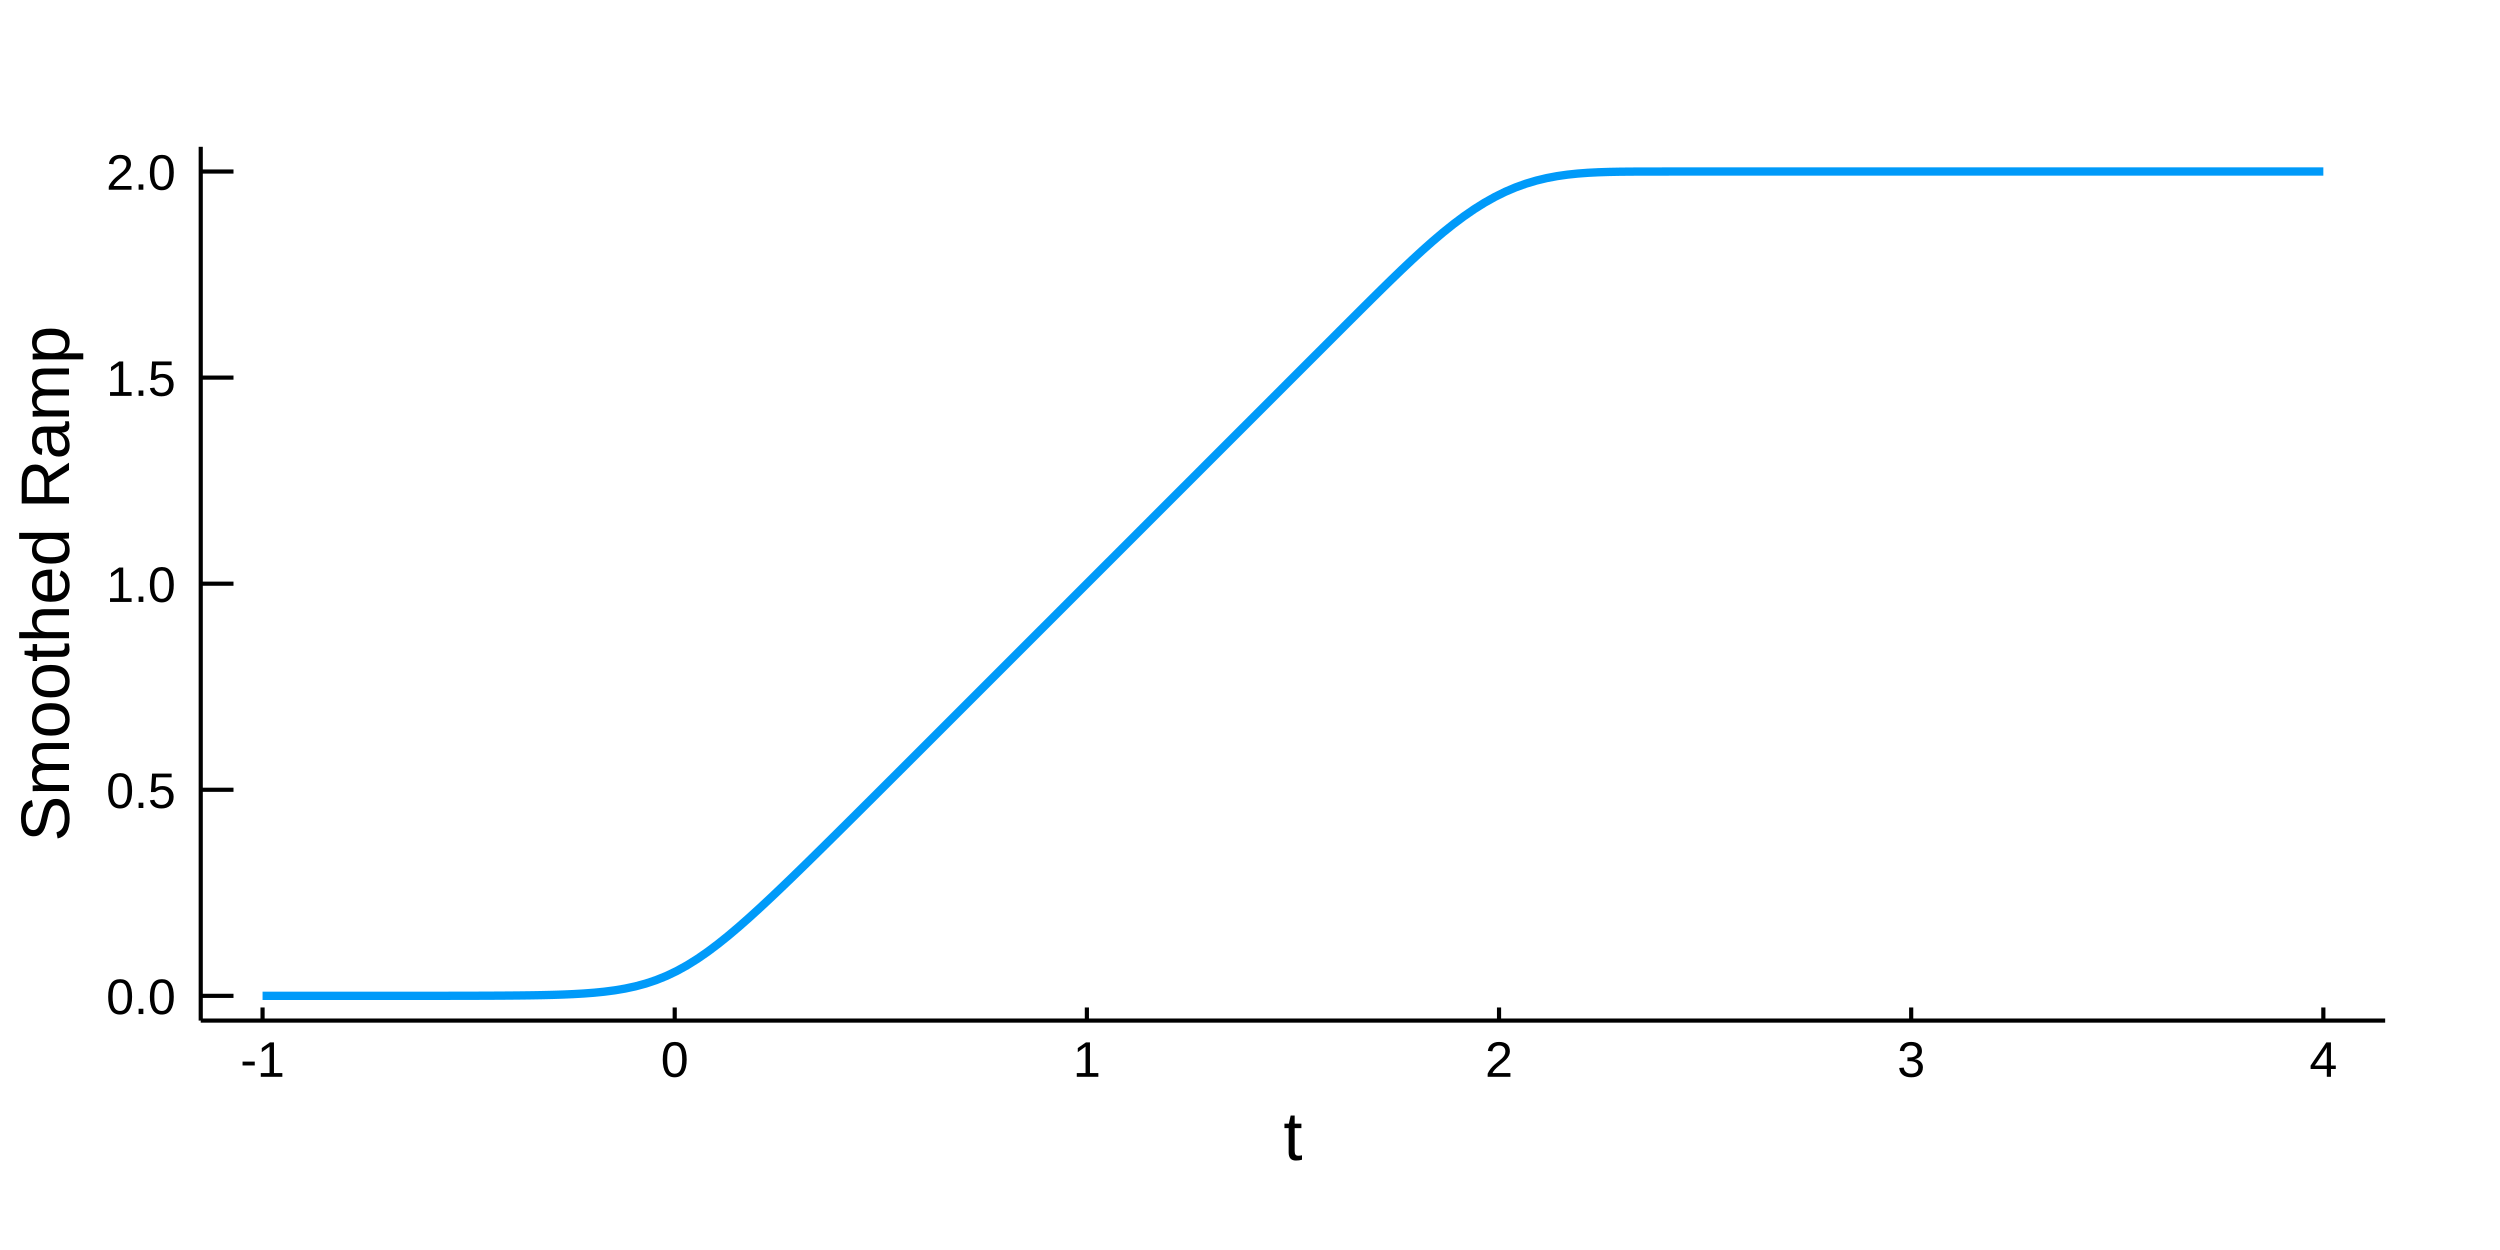
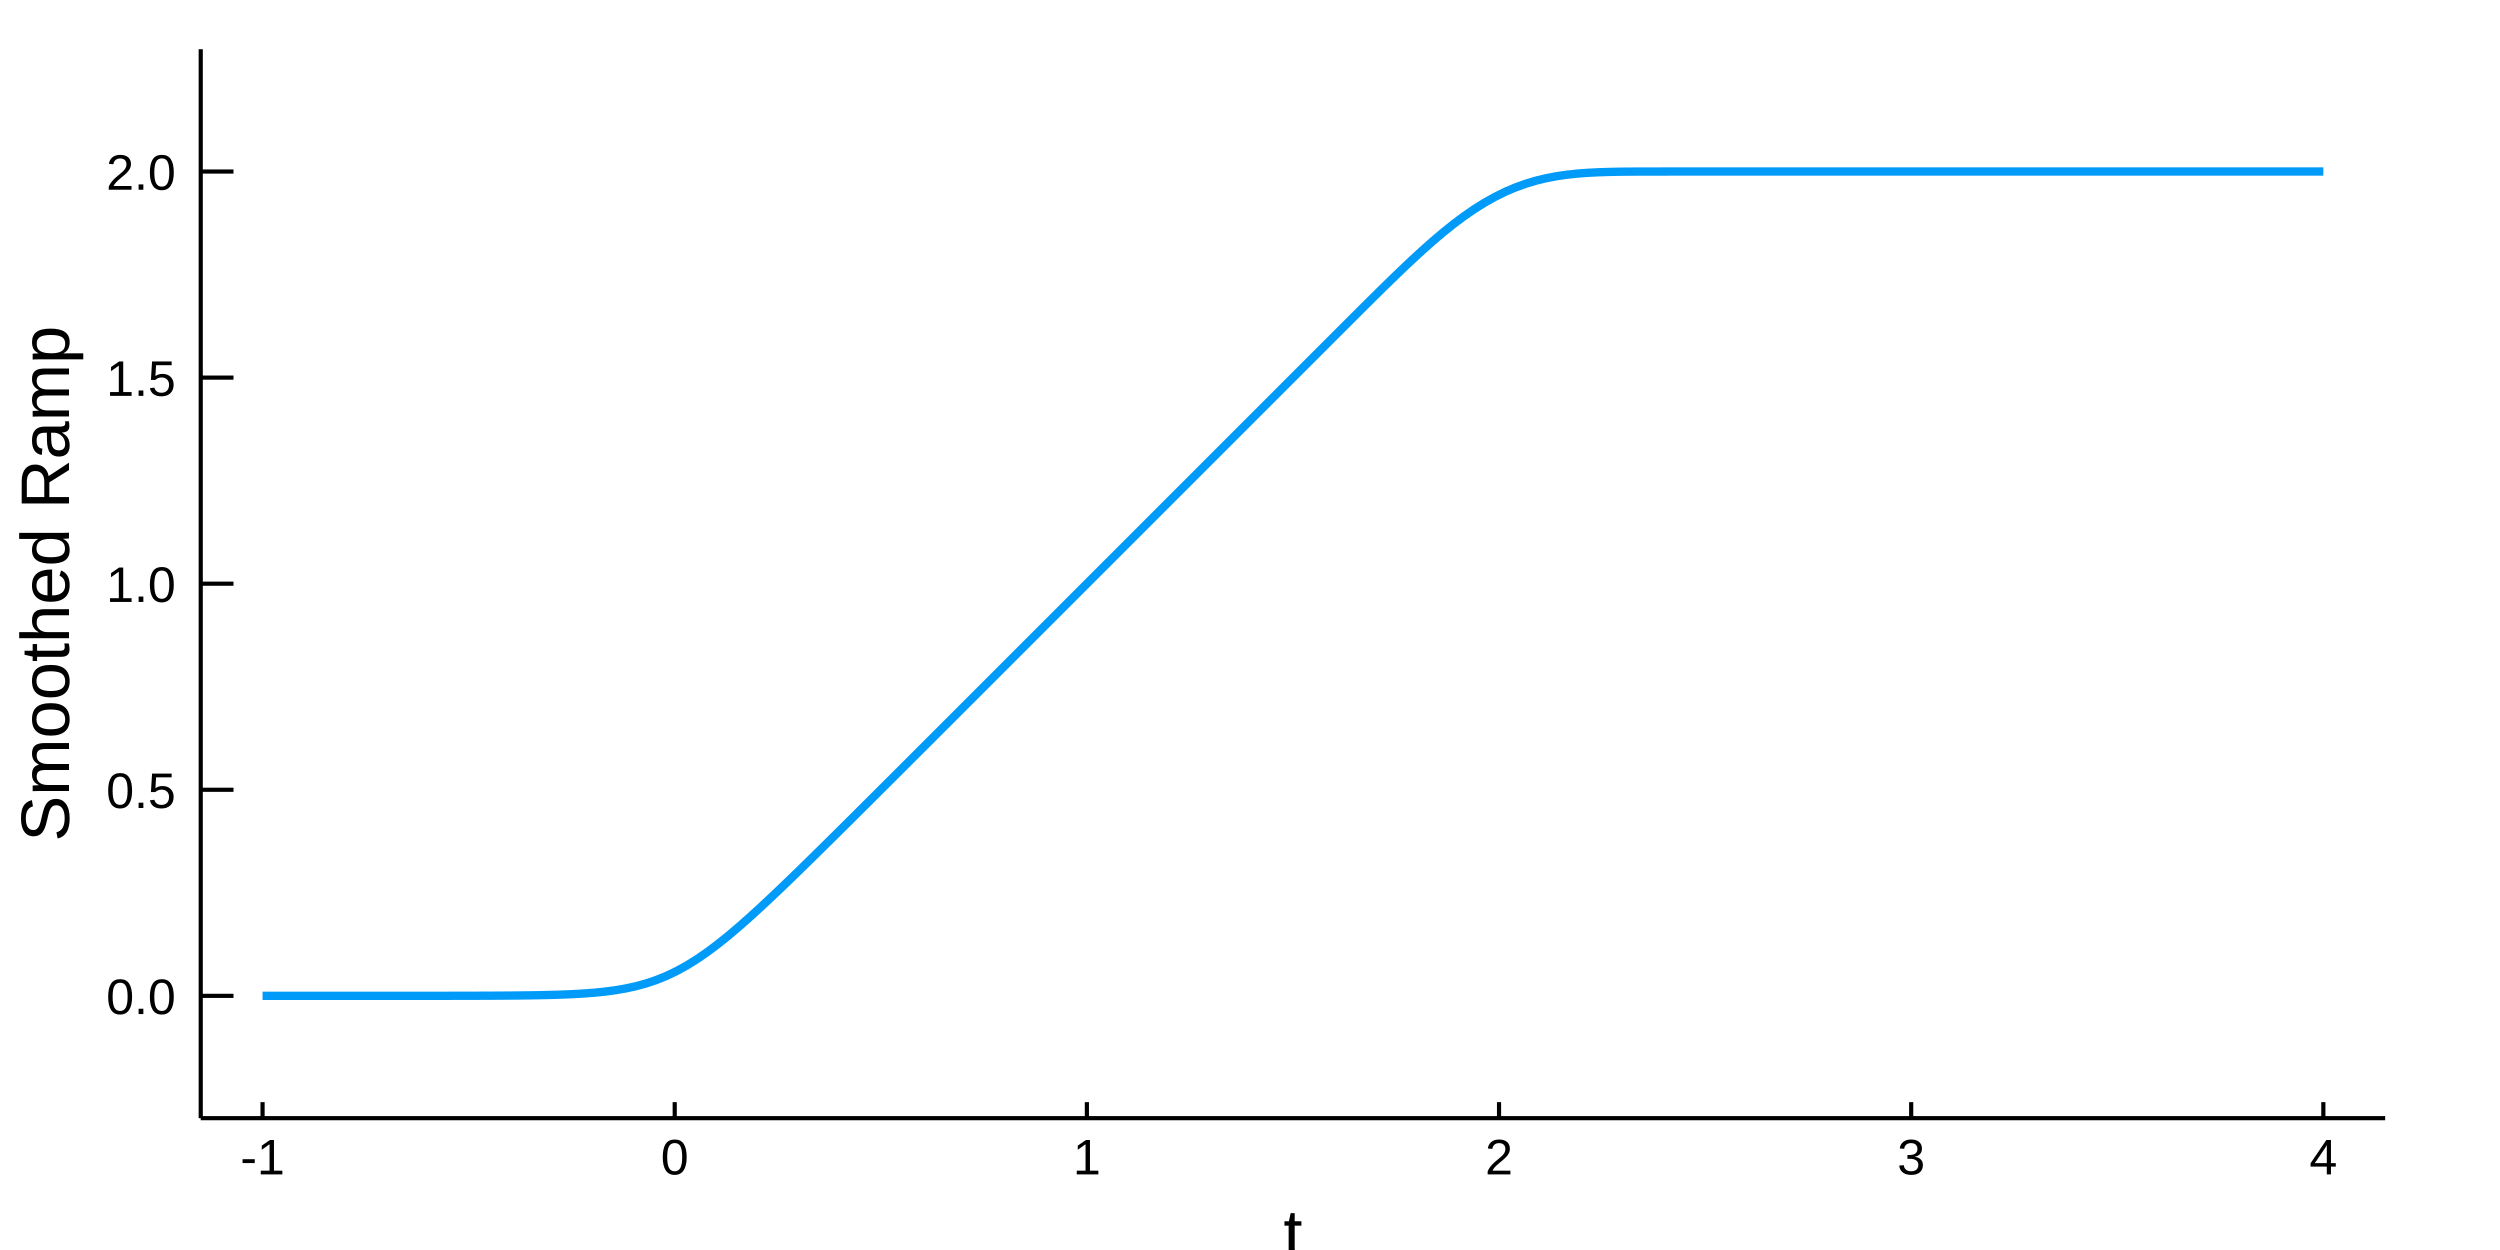
<svg xmlns="http://www.w3.org/2000/svg" width="600" height="300" viewBox="0 0 2400 1200">
  <defs>
-     <clipPath id="clip5600">
+     <clipPath id="clip1900">
      <rect x="0" y="0" width="2400" height="1200" />
    </clipPath>
  </defs>
-   <polygon clip-path="url(#clip5600)" points=" 0,1200 2400,1200 2400,0 0,0    " fill="#ffffff" fill-rule="evenodd" fill-opacity="1" />
+   <polygon clip-path="url(#clip1900)" points=" 0,1200 2400,1200 2400,0 0,0    " fill="#ffffff" fill-rule="evenodd" fill-opacity="1" />
  <defs>
-     <clipPath id="clip5601">
+     <clipPath id="clip1901">
      <rect x="480" y="0" width="1681" height="1200" />
    </clipPath>
  </defs>
-   <polygon clip-path="url(#clip5600)" points=" 192.7,979.754 2289.76,979.754 2289.76,140.929 192.7,140.929    " fill="#ffffff" fill-rule="evenodd" fill-opacity="1" />
+   <polygon clip-path="url(#clip1900)" points=" 192.7,1073.44 2289.76,1073.44 2289.76,47.244 192.7,47.244    " fill="#ffffff" fill-rule="evenodd" fill-opacity="1" />
  <defs>
-     <clipPath id="clip5602">
-       <rect x="192" y="140" width="2098" height="840" />
+     <clipPath id="clip1902">
+       <rect x="192" y="47" width="2098" height="1027" />
    </clipPath>
  </defs>
-   <polyline clip-path="url(#clip5600)" style="stroke:#000000; stroke-width:4; stroke-opacity:1; fill:none" points="   192.7,979.754 2289.76,979.754    " />
-   <polyline clip-path="url(#clip5600)" style="stroke:#000000; stroke-width:4; stroke-opacity:1; fill:none" points="   192.7,979.754 192.7,140.929    " />
-   <polyline clip-path="url(#clip5600)" style="stroke:#000000; stroke-width:4; stroke-opacity:1; fill:none" points="   252.051,979.754 252.051,967.172    " />
-   <polyline clip-path="url(#clip5600)" style="stroke:#000000; stroke-width:4; stroke-opacity:1; fill:none" points="   647.723,979.754 647.723,967.172    " />
-   <polyline clip-path="url(#clip5600)" style="stroke:#000000; stroke-width:4; stroke-opacity:1; fill:none" points="   1043.4,979.754 1043.4,967.172    " />
-   <polyline clip-path="url(#clip5600)" style="stroke:#000000; stroke-width:4; stroke-opacity:1; fill:none" points="   1439.07,979.754 1439.07,967.172    " />
-   <polyline clip-path="url(#clip5600)" style="stroke:#000000; stroke-width:4; stroke-opacity:1; fill:none" points="   1834.74,979.754 1834.74,967.172    " />
-   <polyline clip-path="url(#clip5600)" style="stroke:#000000; stroke-width:4; stroke-opacity:1; fill:none" points="   2230.41,979.754 2230.41,967.172    " />
-   <polyline clip-path="url(#clip5600)" style="stroke:#000000; stroke-width:4; stroke-opacity:1; fill:none" points="   192.7,956.014 224.156,956.014    " />
-   <polyline clip-path="url(#clip5600)" style="stroke:#000000; stroke-width:4; stroke-opacity:1; fill:none" points="   192.7,758.178 224.156,758.178    " />
-   <polyline clip-path="url(#clip5600)" style="stroke:#000000; stroke-width:4; stroke-opacity:1; fill:none" points="   192.7,560.342 224.156,560.342    " />
-   <polyline clip-path="url(#clip5600)" style="stroke:#000000; stroke-width:4; stroke-opacity:1; fill:none" points="   192.7,362.506 224.156,362.506    " />
-   <polyline clip-path="url(#clip5600)" style="stroke:#000000; stroke-width:4; stroke-opacity:1; fill:none" points="   192.7,164.669 224.156,164.669    " />
-   <g clip-path="url(#clip5600)">
-     <text style="fill:#000000; fill-opacity:1; font-family:Arial,Helvetica Neue,Helvetica,sans-serif; font-size:48px; text-anchor:middle;" transform="rotate(0, 252.051, 1033.75)" x="252.051" y="1033.75">-1</text>
+   <polyline clip-path="url(#clip1900)" style="stroke:#000000; stroke-width:4; stroke-opacity:1; fill:none" points="   192.7,1073.44 2289.76,1073.44    " />
+   <polyline clip-path="url(#clip1900)" style="stroke:#000000; stroke-width:4; stroke-opacity:1; fill:none" points="   192.7,1073.44 192.7,47.244    " />
+   <polyline clip-path="url(#clip1900)" style="stroke:#000000; stroke-width:4; stroke-opacity:1; fill:none" points="   252.051,1073.44 252.051,1058.05    " />
+   <polyline clip-path="url(#clip1900)" style="stroke:#000000; stroke-width:4; stroke-opacity:1; fill:none" points="   647.723,1073.44 647.723,1058.05    " />
+   <polyline clip-path="url(#clip1900)" style="stroke:#000000; stroke-width:4; stroke-opacity:1; fill:none" points="   1043.4,1073.44 1043.4,1058.05    " />
+   <polyline clip-path="url(#clip1900)" style="stroke:#000000; stroke-width:4; stroke-opacity:1; fill:none" points="   1439.07,1073.44 1439.07,1058.05    " />
+   <polyline clip-path="url(#clip1900)" style="stroke:#000000; stroke-width:4; stroke-opacity:1; fill:none" points="   1834.74,1073.44 1834.74,1058.05    " />
+   <polyline clip-path="url(#clip1900)" style="stroke:#000000; stroke-width:4; stroke-opacity:1; fill:none" points="   2230.41,1073.44 2230.41,1058.05    " />
+   <polyline clip-path="url(#clip1900)" style="stroke:#000000; stroke-width:4; stroke-opacity:1; fill:none" points="   192.7,956.014 224.156,956.014    " />
+   <polyline clip-path="url(#clip1900)" style="stroke:#000000; stroke-width:4; stroke-opacity:1; fill:none" points="   192.7,758.178 224.156,758.178    " />
+   <polyline clip-path="url(#clip1900)" style="stroke:#000000; stroke-width:4; stroke-opacity:1; fill:none" points="   192.7,560.342 224.156,560.342    " />
+   <polyline clip-path="url(#clip1900)" style="stroke:#000000; stroke-width:4; stroke-opacity:1; fill:none" points="   192.7,362.506 224.156,362.506    " />
+   <polyline clip-path="url(#clip1900)" style="stroke:#000000; stroke-width:4; stroke-opacity:1; fill:none" points="   192.7,164.669 224.156,164.669    " />
+   <g clip-path="url(#clip1900)">
+     <text style="fill:#000000; fill-opacity:1; font-family:Arial,Helvetica Neue,Helvetica,sans-serif; font-size:48px; text-anchor:middle;" transform="rotate(0, 252.051, 1127.44)" x="252.051" y="1127.44">-1</text>
  </g>
-   <g clip-path="url(#clip5600)">
-     <text style="fill:#000000; fill-opacity:1; font-family:Arial,Helvetica Neue,Helvetica,sans-serif; font-size:48px; text-anchor:middle;" transform="rotate(0, 647.723, 1033.75)" x="647.723" y="1033.75">0</text>
+   <g clip-path="url(#clip1900)">
+     <text style="fill:#000000; fill-opacity:1; font-family:Arial,Helvetica Neue,Helvetica,sans-serif; font-size:48px; text-anchor:middle;" transform="rotate(0, 647.723, 1127.44)" x="647.723" y="1127.44">0</text>
  </g>
-   <g clip-path="url(#clip5600)">
-     <text style="fill:#000000; fill-opacity:1; font-family:Arial,Helvetica Neue,Helvetica,sans-serif; font-size:48px; text-anchor:middle;" transform="rotate(0, 1043.4, 1033.75)" x="1043.4" y="1033.75">1</text>
+   <g clip-path="url(#clip1900)">
+     <text style="fill:#000000; fill-opacity:1; font-family:Arial,Helvetica Neue,Helvetica,sans-serif; font-size:48px; text-anchor:middle;" transform="rotate(0, 1043.4, 1127.44)" x="1043.4" y="1127.44">1</text>
  </g>
-   <g clip-path="url(#clip5600)">
-     <text style="fill:#000000; fill-opacity:1; font-family:Arial,Helvetica Neue,Helvetica,sans-serif; font-size:48px; text-anchor:middle;" transform="rotate(0, 1439.07, 1033.75)" x="1439.07" y="1033.75">2</text>
+   <g clip-path="url(#clip1900)">
+     <text style="fill:#000000; fill-opacity:1; font-family:Arial,Helvetica Neue,Helvetica,sans-serif; font-size:48px; text-anchor:middle;" transform="rotate(0, 1439.07, 1127.44)" x="1439.07" y="1127.44">2</text>
  </g>
-   <g clip-path="url(#clip5600)">
-     <text style="fill:#000000; fill-opacity:1; font-family:Arial,Helvetica Neue,Helvetica,sans-serif; font-size:48px; text-anchor:middle;" transform="rotate(0, 1834.74, 1033.75)" x="1834.74" y="1033.75">3</text>
+   <g clip-path="url(#clip1900)">
+     <text style="fill:#000000; fill-opacity:1; font-family:Arial,Helvetica Neue,Helvetica,sans-serif; font-size:48px; text-anchor:middle;" transform="rotate(0, 1834.74, 1127.44)" x="1834.74" y="1127.44">3</text>
  </g>
-   <g clip-path="url(#clip5600)">
-     <text style="fill:#000000; fill-opacity:1; font-family:Arial,Helvetica Neue,Helvetica,sans-serif; font-size:48px; text-anchor:middle;" transform="rotate(0, 2230.41, 1033.75)" x="2230.41" y="1033.75">4</text>
+   <g clip-path="url(#clip1900)">
+     <text style="fill:#000000; fill-opacity:1; font-family:Arial,Helvetica Neue,Helvetica,sans-serif; font-size:48px; text-anchor:middle;" transform="rotate(0, 2230.41, 1127.44)" x="2230.41" y="1127.44">4</text>
  </g>
-   <g clip-path="url(#clip5600)">
+   <g clip-path="url(#clip1900)">
    <text style="fill:#000000; fill-opacity:1; font-family:Arial,Helvetica Neue,Helvetica,sans-serif; font-size:48px; text-anchor:end;" transform="rotate(0, 168.7, 973.514)" x="168.7" y="973.514">0.0</text>
  </g>
-   <g clip-path="url(#clip5600)">
+   <g clip-path="url(#clip1900)">
    <text style="fill:#000000; fill-opacity:1; font-family:Arial,Helvetica Neue,Helvetica,sans-serif; font-size:48px; text-anchor:end;" transform="rotate(0, 168.7, 775.678)" x="168.7" y="775.678">0.5</text>
  </g>
-   <g clip-path="url(#clip5600)">
+   <g clip-path="url(#clip1900)">
    <text style="fill:#000000; fill-opacity:1; font-family:Arial,Helvetica Neue,Helvetica,sans-serif; font-size:48px; text-anchor:end;" transform="rotate(0, 168.7, 577.842)" x="168.7" y="577.842">1.0</text>
  </g>
-   <g clip-path="url(#clip5600)">
+   <g clip-path="url(#clip1900)">
    <text style="fill:#000000; fill-opacity:1; font-family:Arial,Helvetica Neue,Helvetica,sans-serif; font-size:48px; text-anchor:end;" transform="rotate(0, 168.7, 380.006)" x="168.7" y="380.006">1.5</text>
  </g>
-   <g clip-path="url(#clip5600)">
+   <g clip-path="url(#clip1900)">
    <text style="fill:#000000; fill-opacity:1; font-family:Arial,Helvetica Neue,Helvetica,sans-serif; font-size:48px; text-anchor:end;" transform="rotate(0, 168.7, 182.169)" x="168.7" y="182.169">2.0</text>
  </g>
-   <g clip-path="url(#clip5600)">
-     <text style="fill:#000000; fill-opacity:1; font-family:Arial,Helvetica Neue,Helvetica,sans-serif; font-size:66px; text-anchor:middle;" transform="rotate(0, 1241.23, 1113.62)" x="1241.23" y="1113.62">t</text>
+   <g clip-path="url(#clip1900)">
+     <text style="fill:#000000; fill-opacity:1; font-family:Arial,Helvetica Neue,Helvetica,sans-serif; font-size:66px; text-anchor:middle;" transform="rotate(0, 1241.23, 1207.3)" x="1241.23" y="1207.3">t</text>
  </g>
-   <g clip-path="url(#clip5600)">
+   <g clip-path="url(#clip1900)">
    <text style="fill:#000000; fill-opacity:1; font-family:Arial,Helvetica Neue,Helvetica,sans-serif; font-size:66px; text-anchor:middle;" transform="rotate(-90, 66.2321, 560.342)" x="66.232" y="560.342">Smoothed Ramp</text>
  </g>
-   <polyline clip-path="url(#clip5602)" style="stroke:#009af9; stroke-width:8; stroke-opacity:1; fill:none" points="   252.051,956.014 261.992,956.014 271.934,956.014 281.875,956.014 291.817,956.013 301.758,956.013 311.7,956.013 321.642,956.012 331.583,956.012 341.525,956.011    351.466,956.01 361.408,956.009 371.349,956.007 381.291,956.004 391.232,956 401.174,955.996 411.115,955.989 421.057,955.98 430.998,955.968 440.94,955.952    450.881,955.93 460.823,955.9 470.764,955.861 480.706,955.807 490.647,955.734 500.589,955.636 510.53,955.504 520.472,955.326 530.413,955.088 540.355,954.768    550.296,954.34 560.238,953.77 570.179,953.016 580.121,952.022 590.063,950.725 600.004,949.049 609.946,946.91 619.887,944.223 629.829,940.907 639.77,936.897    649.712,932.15 659.653,926.658 669.595,920.442 679.536,913.556 689.478,906.072 699.419,898.074 709.361,889.648 719.302,880.873 729.244,871.822 739.185,862.556    749.127,853.122 759.068,843.562 769.01,833.905 778.951,824.176 788.893,814.392 798.834,804.568 808.776,794.713 818.717,784.836 828.659,774.942 838.6,765.036    848.542,755.121 858.483,745.199 868.425,735.272 878.367,725.341 888.308,715.407 898.25,705.471 908.191,695.534 918.133,685.596 928.074,675.657 938.016,665.717    947.957,655.777 957.899,645.836 967.84,635.895 977.782,625.954 987.723,616.013 997.665,606.072 1007.61,596.131 1017.55,586.189 1027.49,576.248 1037.43,566.306    1047.37,556.365 1057.31,546.424 1067.26,536.482 1077.2,526.541 1087.14,516.599 1097.08,506.658 1107.02,496.716 1116.96,486.775 1126.9,476.833 1136.85,466.891    1146.79,456.95 1156.73,447.008 1166.67,437.067 1176.61,427.125 1186.55,417.184 1196.5,407.242 1206.44,397.301 1216.38,387.359 1226.32,377.418 1236.26,367.476    1246.2,357.535 1256.14,347.593 1266.09,337.652 1276.03,327.711 1285.97,317.773 1295.91,307.842 1305.85,297.928 1315.79,288.048 1325.73,278.227 1335.68,268.499    1345.62,258.909 1355.56,249.511 1365.5,240.367 1375.44,231.545 1385.38,223.114 1395.33,215.144 1405.27,207.7 1415.21,200.838 1425.15,194.603 1435.09,189.026    1445.03,184.123 1454.97,179.892 1464.92,176.313 1474.86,173.354 1484.8,170.967 1494.74,169.093 1504.68,167.666 1514.62,166.617 1524.57,165.875 1534.51,165.375    1544.45,165.055 1554.39,164.863 1564.33,164.757 1574.27,164.704 1584.21,164.681 1594.16,164.672 1604.1,164.67 1614.04,164.669 1623.98,164.669 1633.92,164.669    1643.86,164.669 1653.8,164.669 1663.75,164.669 1673.69,164.669 1683.63,164.669 1693.57,164.669 1703.51,164.669 1713.45,164.669 1723.4,164.669 1733.34,164.669    1743.28,164.669 1753.22,164.669 1763.16,164.669 1773.1,164.669 1783.04,164.669 1792.99,164.669 1802.93,164.669 1812.87,164.669 1822.81,164.669 1832.75,164.669    1842.69,164.669 1852.64,164.669 1862.58,164.669 1872.52,164.669 1882.46,164.669 1892.4,164.669 1902.34,164.669 1912.28,164.669 1922.23,164.669 1932.17,164.669    1942.11,164.669 1952.05,164.669 1961.99,164.669 1971.93,164.669 1981.87,164.669 1991.82,164.669 2001.76,164.669 2011.7,164.669 2021.64,164.669 2031.58,164.669    2041.52,164.669 2051.47,164.669 2061.41,164.669 2071.35,164.669 2081.29,164.669 2091.23,164.669 2101.17,164.669 2111.11,164.669 2121.06,164.669 2131,164.669    2140.94,164.669 2150.88,164.669 2160.82,164.669 2170.76,164.669 2180.71,164.669 2190.65,164.669 2200.59,164.669 2210.53,164.669 2220.47,164.669 2230.41,164.669       " />
+   <polyline clip-path="url(#clip1902)" style="stroke:#009af9; stroke-width:8; stroke-opacity:1; fill:none" points="   252.051,956.014 261.992,956.014 271.934,956.014 281.875,956.014 291.817,956.013 301.758,956.013 311.7,956.013 321.642,956.012 331.583,956.012 341.525,956.011    351.466,956.01 361.408,956.009 371.349,956.007 381.291,956.004 391.232,956 401.174,955.996 411.115,955.989 421.057,955.98 430.998,955.968 440.94,955.952    450.881,955.93 460.823,955.9 470.764,955.861 480.706,955.807 490.647,955.734 500.589,955.636 510.53,955.504 520.472,955.326 530.413,955.088 540.355,954.768    550.296,954.34 560.238,953.77 570.179,953.016 580.121,952.022 590.063,950.725 600.004,949.049 609.946,946.91 619.887,944.223 629.829,940.907 639.77,936.897    649.712,932.15 659.653,926.658 669.595,920.442 679.536,913.556 689.478,906.072 699.419,898.074 709.361,889.648 719.302,880.873 729.244,871.822 739.185,862.556    749.127,853.122 759.068,843.562 769.01,833.905 778.951,824.176 788.893,814.392 798.834,804.568 808.776,794.713 818.717,784.836 828.659,774.942 838.6,765.036    848.542,755.121 858.483,745.199 868.425,735.272 878.367,725.341 888.308,715.407 898.25,705.471 908.191,695.534 918.133,685.596 928.074,675.657 938.016,665.717    947.957,655.777 957.899,645.836 967.84,635.895 977.782,625.954 987.723,616.013 997.665,606.072 1007.61,596.131 1017.55,586.189 1027.49,576.248 1037.43,566.306    1047.37,556.365 1057.31,546.424 1067.26,536.482 1077.2,526.541 1087.14,516.599 1097.08,506.658 1107.02,496.716 1116.96,486.775 1126.9,476.833 1136.85,466.891    1146.79,456.95 1156.73,447.008 1166.67,437.067 1176.61,427.125 1186.55,417.184 1196.5,407.242 1206.44,397.301 1216.38,387.359 1226.32,377.418 1236.26,367.476    1246.2,357.535 1256.14,347.593 1266.09,337.652 1276.03,327.711 1285.97,317.773 1295.91,307.842 1305.85,297.928 1315.79,288.048 1325.73,278.227 1335.68,268.499    1345.62,258.909 1355.56,249.511 1365.5,240.367 1375.44,231.545 1385.38,223.114 1395.33,215.144 1405.27,207.7 1415.21,200.838 1425.15,194.603 1435.09,189.026    1445.03,184.123 1454.97,179.892 1464.92,176.313 1474.86,173.354 1484.8,170.967 1494.74,169.093 1504.68,167.666 1514.62,166.617 1524.57,165.875 1534.51,165.375    1544.45,165.055 1554.39,164.863 1564.33,164.757 1574.27,164.704 1584.21,164.681 1594.16,164.672 1604.1,164.67 1614.04,164.669 1623.98,164.669 1633.92,164.669    1643.86,164.669 1653.8,164.669 1663.75,164.669 1673.69,164.669 1683.63,164.669 1693.57,164.669 1703.51,164.669 1713.45,164.669 1723.4,164.669 1733.34,164.669    1743.28,164.669 1753.22,164.669 1763.16,164.669 1773.1,164.669 1783.04,164.669 1792.99,164.669 1802.93,164.669 1812.87,164.669 1822.81,164.669 1832.75,164.669    1842.69,164.669 1852.64,164.669 1862.58,164.669 1872.52,164.669 1882.46,164.669 1892.4,164.669 1902.34,164.669 1912.28,164.669 1922.23,164.669 1932.17,164.669    1942.11,164.669 1952.05,164.669 1961.99,164.669 1971.93,164.669 1981.87,164.669 1991.82,164.669 2001.76,164.669 2011.7,164.669 2021.64,164.669 2031.58,164.669    2041.52,164.669 2051.47,164.669 2061.41,164.669 2071.35,164.669 2081.29,164.669 2091.23,164.669 2101.17,164.669 2111.11,164.669 2121.06,164.669 2131,164.669    2140.94,164.669 2150.88,164.669 2160.82,164.669 2170.76,164.669 2180.71,164.669 2190.65,164.669 2200.59,164.669 2210.53,164.669 2220.47,164.669 2230.41,164.669       " />
</svg>
